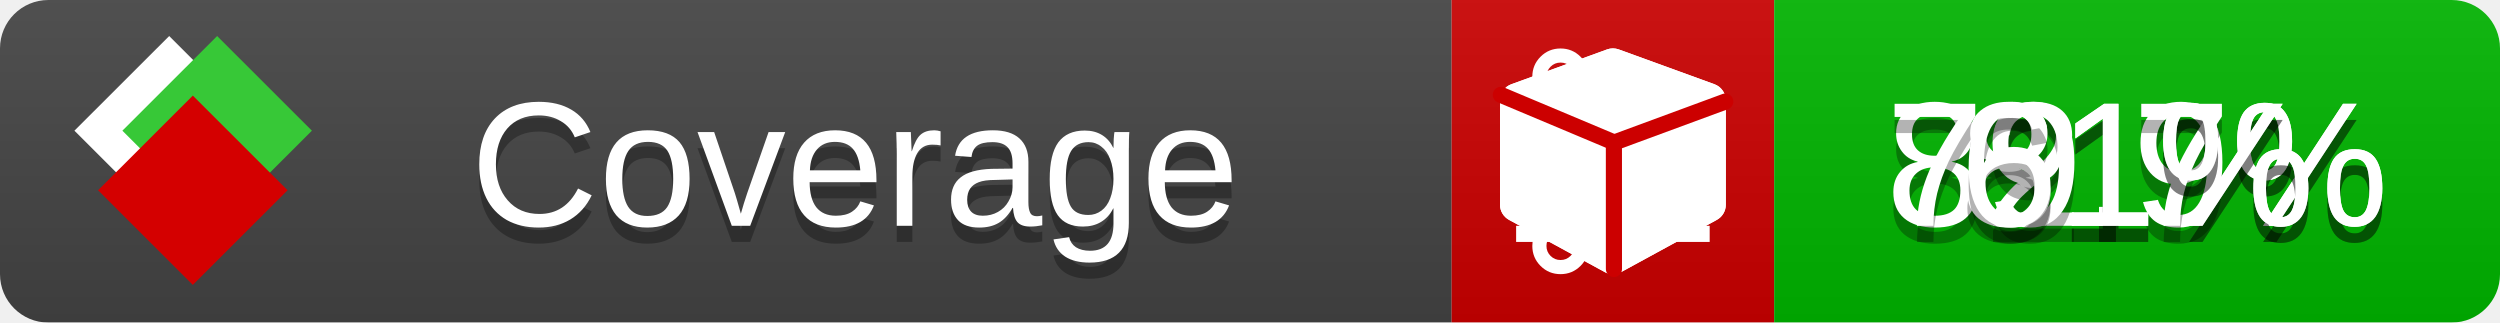
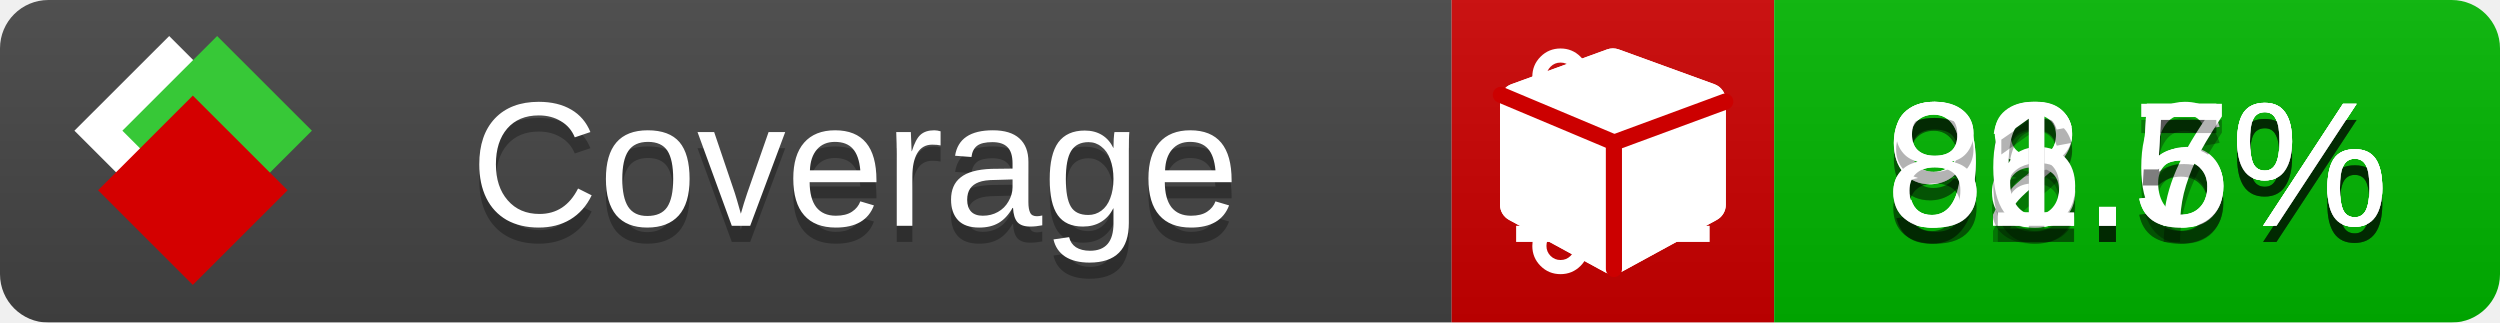
<svg xmlns="http://www.w3.org/2000/svg" xmlns:xlink="http://www.w3.org/1999/xlink" width="155" height="20">
  <style type="text/css">
          
            @keyframes fade1 {
                0% { visibility: visible; opacity: 1; }
               23% { visibility: visible; opacity: 1; }
               25% { visibility: hidden; opacity: 0; }
               48% { visibility: hidden; opacity: 0; }
               50% { visibility: hidden; opacity: 0; }
               73% { visibility: hidden; opacity: 0; }
               75% { visibility: hidden; opacity: 0; }
               98% { visibility: hidden; opacity: 0; }
              100% { visibility: visible; opacity: 1; }
            }
            @keyframes fade2 {
                0% { visibility: hidden; opacity: 0; }
               23% { visibility: hidden; opacity: 0; }
               25% { visibility: visible; opacity: 1; }
               48% { visibility: visible; opacity: 1; }
               50% { visibility: hidden; opacity: 0; }
               73% { visibility: hidden; opacity: 0; }
               75% { visibility: hidden; opacity: 0; }
               98% { visibility: hidden; opacity: 0; }
              100% { visibility: hidden; opacity: 0; }
            }
            @keyframes fade3 {
                0% { visibility: hidden; opacity: 0; }
               23% { visibility: hidden; opacity: 0; }
               25% { visibility: hidden; opacity: 0; }
               48% { visibility: hidden; opacity: 0; }
               50% { visibility: visible; opacity: 1; }
               73% { visibility: visible; opacity: 1; }
               75% { visibility: hidden; opacity: 0; }
               98% { visibility: hidden; opacity: 0; }
              100% { visibility: hidden; opacity: 0; }
            }
            @keyframes fade4 {
                0% { visibility: hidden; opacity: 0; }
               23% { visibility: hidden; opacity: 0; }
               25% { visibility: hidden; opacity: 0; }
               48% { visibility: hidden; opacity: 0; }
               50% { visibility: hidden; opacity: 0; }
               73% { visibility: hidden; opacity: 0; }
               75% { visibility: visible; opacity: 1; }
               98% { visibility: visible; opacity: 1; }
              100% { visibility: hidden; opacity: 0; }
            }
            .linecoverage {
                animation-duration: 15s;
                animation-name: fade1;
                animation-iteration-count: infinite;
            }
            .branchcoverage {
                animation-duration: 15s;
                animation-name: fade2;
                animation-iteration-count: infinite;
            }
            .methodcoverage {
                animation-duration: 15s;
                animation-name: fade3;
                animation-iteration-count: infinite;
            }
            .fullmethodcoverage {
                animation-duration: 15s;
                animation-name: fade4;
                animation-iteration-count: infinite;
            }
          
    </style>
  <defs>
    <linearGradient id="gradient" x2="0" y2="100%">
      <stop offset="0" stop-color="#bbb" stop-opacity=".1" />
      <stop offset="1" stop-opacity=".1" />
    </linearGradient>
    <linearGradient id="c">
      <stop offset="0" stop-color="#d40000" />
      <stop offset="1" stop-color="#ff2a2a" />
    </linearGradient>
    <linearGradient id="a">
      <stop offset="0" stop-color="#e0e0de" />
      <stop offset="1" stop-color="#fff" />
    </linearGradient>
    <linearGradient id="b">
      <stop offset="0" stop-color="#37c837" />
      <stop offset="1" stop-color="#217821" />
    </linearGradient>
    <linearGradient xlink:href="#a" id="e" x1="106.44" x2="69.96" y1="-11.96" y2="-46.84" gradientTransform="matrix(-.8426 -.00045 -.00045 -.8426 -94.27 -75.82)" gradientUnits="userSpaceOnUse" />
    <linearGradient xlink:href="#b" id="f" x1="56.19" x2="77.97" y1="-23.45" y2="10.62" gradientTransform="matrix(.8426 .00045 .00045 .8426 94.27 75.82)" gradientUnits="userSpaceOnUse" />
    <linearGradient xlink:href="#c" id="g" x1="79.98" x2="132.9" y1="10.79" y2="10.79" gradientTransform="matrix(.8426 .00045 .00045 .8426 94.27 75.82)" gradientUnits="userSpaceOnUse" />
    <mask id="mask">
      <rect width="155" height="20" rx="3" fill="#fff" />
    </mask>
    <g id="icon" transform="matrix(.04486 0 0 .04481 -.48 -.63)">
      <rect width="52.92" height="52.92" x="-109.72" y="-27.13" fill="url(#e)" transform="rotate(-135)" />
      <rect width="52.92" height="52.92" x="70.19" y="-39.18" fill="url(#f)" transform="rotate(45)" />
      <rect width="52.92" height="52.92" x="80.05" y="-15.74" fill="url(#g)" transform="rotate(45)" />
    </g>
  </defs>
  <g mask="url(#mask)">
    <rect x="0" y="0" width="90" height="20" fill="#444" />
    <rect x="90" y="0" width="20" height="20" fill="#c00" />
    <rect x="110" y="0" width="45" height="20" fill="#00B600" />
    <rect x="0" y="0" width="155" height="20" fill="url(#gradient)" />
  </g>
  <g>
    <path class="linecoverage" stroke="#fff" d="M94 6.5 h12 M94 10.5 h12 M94 14.5 h12" />
    <path class="branchcoverage" fill="#fff" d="m 97.628,15.247 q 0,-0.364 -0.255,-0.619 -0.255,-0.255 -0.619,-0.255 -0.364,0 -0.619,0.255 -0.255,0.255 -0.255,0.619 0,0.364 0.255,0.619 0.255,0.255 0.619,0.255 0.364,0 0.619,-0.255 0.255,-0.255 0.255,-0.619 z m 0,-10.493 q 0,-0.364 -0.255,-0.619 -0.255,-0.255 -0.619,-0.255 -0.364,0 -0.619,0.255 -0.255,0.255 -0.255,0.619 0,0.364 0.255,0.619 0.255,0.255 0.619,0.255 0.364,0 0.619,-0.255 0.255,-0.255 0.255,-0.619 z m 5.83,1.166 q 0,-0.364 -0.255,-0.619 -0.255,-0.255 -0.619,-0.255 -0.364,0 -0.619,0.255 -0.255,0.255 -0.255,0.619 0,0.364 0.255,0.619 0.255,0.255 0.619,0.255 0.364,0 0.619,-0.255 0.255,-0.255 0.255,-0.619 z m 0.874,0 q 0,0.474 -0.237,0.879 -0.237,0.405 -0.638,0.633 -0.018,2.614 -2.059,3.771 -0.619,0.346 -1.849,0.738 -1.166,0.364 -1.544,0.647 -0.378,0.282 -0.378,0.911 l 0,0.237 q 0.401,0.228 0.638,0.633 0.237,0.405 0.237,0.879 0,0.729 -0.51,1.239 -0.51,0.51 -1.239,0.51 -0.729,0 -1.239,-0.51 -0.51,-0.51 -0.51,-1.239 0,-0.474 0.237,-0.879 0.237,-0.405 0.638,-0.633 l 0,-7.469 q -0.401,-0.228 -0.638,-0.633 -0.237,-0.405 -0.237,-0.879 0,-0.729 0.51,-1.239 0.51,-0.51 1.239,-0.51 0.729,0 1.239,0.51 0.51,0.51 0.51,1.239 0,0.474 -0.237,0.879 -0.237,0.405 -0.638,0.633 l 0,4.527 q 0.492,-0.237 1.403,-0.519 0.501,-0.155 0.797,-0.269 0.296,-0.114 0.642,-0.282 0.346,-0.169 0.537,-0.36 0.191,-0.191 0.369,-0.465 0.178,-0.273 0.255,-0.633 0.077,-0.36 0.077,-0.833 -0.401,-0.228 -0.638,-0.633 -0.237,-0.405 -0.237,-0.879 0,-0.729 0.51,-1.239 0.51,-0.51 1.239,-0.51 0.729,0 1.239,0.51 0.51,0.51 0.51,1.239 z" />
    <path class="methodcoverage" fill="#fff" d="m 100.538,15.629 5.385,-2.936 v -5.351 l -5.385,1.96 z M 100,8.351 105.873,6.214 100,4.077 94.127,6.214 Z m 7,-2.12 v 6.462 q 0,0.294 -0.151,0.547 -0.151,0.252 -0.412,0.395 l -5.923,3.231 q -0.236,0.135 -0.513,0.135 -0.278,0 -0.513,-0.135 l -5.923,-3.231 Q 93.303,13.492 93.151,13.239 93,12.987 93,12.692 v -6.462 q 0,-0.337 0.194,-0.614 0.194,-0.278 0.513,-0.395 l 5.923,-2.154 q 0.185,-0.067 0.37,-0.067 0.185,0 0.37,0.067 l 5.923,2.154 q 0.32,0.118 0.513,0.395 Q 107,5.894 107,6.231 Z" />
    <path class="fullmethodcoverage" fill="#fff" d="m 107,6.231 v 6.462 c 0,0.196 -0.051,0.379 -0.151,0.547 -0.101,0.168 -0.238,0.3 -0.412,0.395 l -5.923,3.231 c -0.157,0.09 -0.328,0.135 -0.513,0.135 -0.185,0 -0.356,-0.045 -0.513,-0.135 l -5.923,-3.231 C 93.39,13.539 93.252,13.407 93.151,13.239 93.05,13.071 93,12.889 93,12.692 v -6.462 c 0,-0.224 0.065,-0.429 0.194,-0.614 0.129,-0.185 0.3,-0.317 0.513,-0.395 l 5.923,-2.154 c 0.123,-0.045 0.247,-0.067 0.37,-0.067 0.123,0 0.247,0.022 0.37,0.067 l 5.923,2.154 c 0.213,0.079 0.384,0.21 0.513,0.395 0.129,0.185 0.194,0.39 0.194,0.614 z" />
    <path class="fullmethodcoverage" style="fill:none;stroke:#cc0000;stroke-width:1;stroke-linecap:round;stroke-dasharray:none;stroke-opacity:1" d="m 100.064,16.677 -0.002,-7.833 6.906,-2.547" />
    <path class="fullmethodcoverage" style="fill:none;stroke:#cc0000;stroke-width:1;stroke-linecap:round;stroke-dasharray:none;stroke-opacity:1" d="M 99.914,8.765 93.052,5.882" />
  </g>
  <g fill="#fff" text-anchor="middle" font-family="Verdana,Arial,Geneva,sans-serif" font-size="11">
    <a xlink:href="https://github.com/danielpalme/ReportGenerator" target="_top">
      <use xlink:href="#icon" transform="translate(3,1) scale(3.5)" />
    </a>
    <text x="53" y="15" fill="#010101" fill-opacity=".3">Coverage</text>
    <text x="53" y="14" fill="#fff">Coverage</text>
-     <text class="linecoverage" x="132.5" y="15" fill="#010101" fill-opacity=".3">82.9%</text>
-     <text class="linecoverage" x="132.5" y="14">82.9%</text>
-     <text class="branchcoverage" x="132.5" y="15" fill="#010101" fill-opacity=".3">79.7%</text>
-     <text class="branchcoverage" x="132.5" y="14">79.7%</text>
-     <text class="methodcoverage" x="132.5" y="15" fill="#010101" fill-opacity=".3">81%</text>
-     <text class="methodcoverage" x="132.5" y="14">81%</text>
-     <text class="fullmethodcoverage" x="132.5" y="15" fill="#010101" fill-opacity=".3">61%</text>
-     <text class="fullmethodcoverage" x="132.5" y="14">61%</text>
+     <text class="linecoverage" x="132.5" y="15" fill="#010101" fill-opacity=".3">92.6%</text>
+     <text class="linecoverage" x="132.5" y="14">92.6%</text>
+     <text class="branchcoverage" x="132.5" y="15" fill="#010101" fill-opacity=".3">88.5%</text>
+     <text class="branchcoverage" x="132.5" y="14">88.5%</text>
+     <text class="methodcoverage" x="132.5" y="15" fill="#010101" fill-opacity=".3">96.7%</text>
+     <text class="methodcoverage" x="132.5" y="14">96.7%</text>
+     <text class="fullmethodcoverage" x="132.5" y="15" fill="#010101" fill-opacity=".3">81.5%</text>
+     <text class="fullmethodcoverage" x="132.5" y="14">81.5%</text>
  </g>
  <g>
    <rect class="linecoverage" x="90" y="0" width="65" height="20" fill-opacity="0" />
    <rect class="branchcoverage" x="90" y="0" width="65" height="20" fill-opacity="0" />
    <rect class="methodcoverage" x="90" y="0" width="65" height="20" fill-opacity="0" />
    <rect class="fullmethodcoverage" x="90" y="0" width="65" height="20" fill-opacity="0" />
  </g>
</svg>
